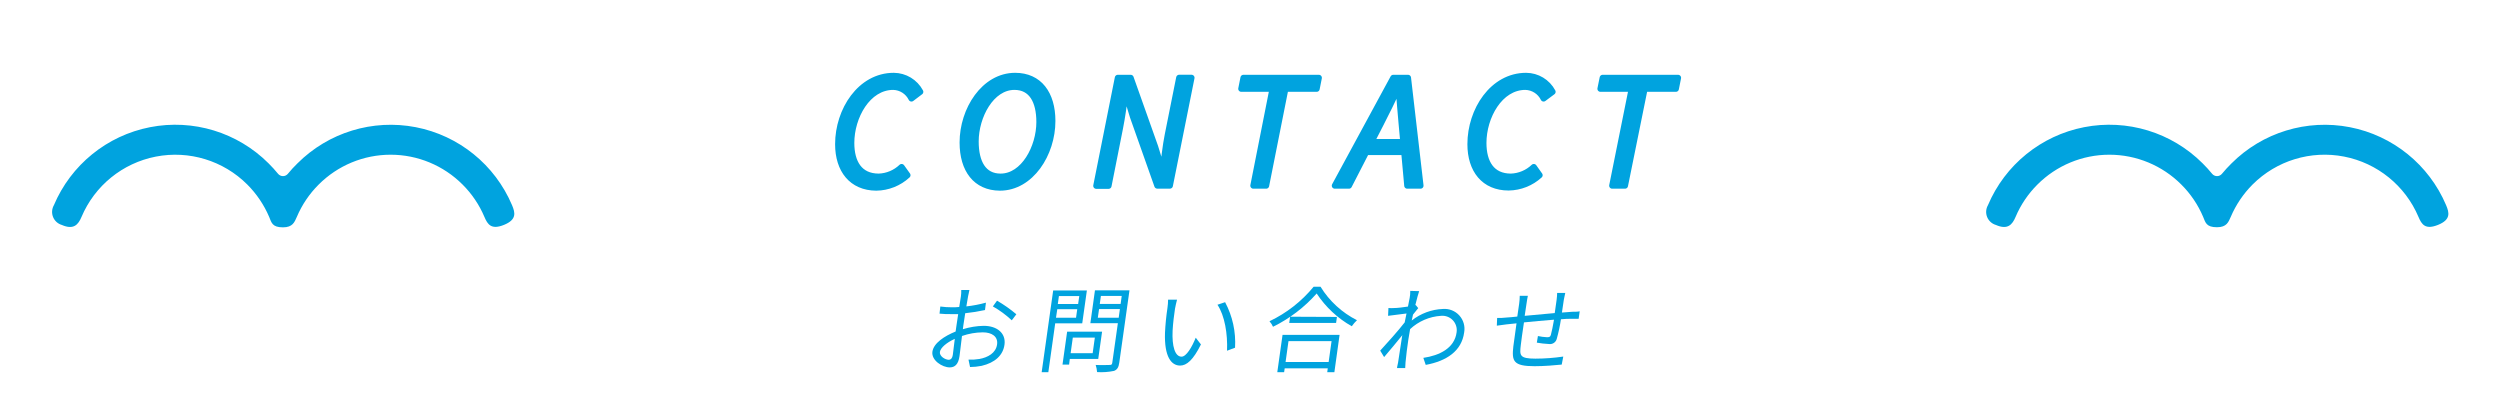
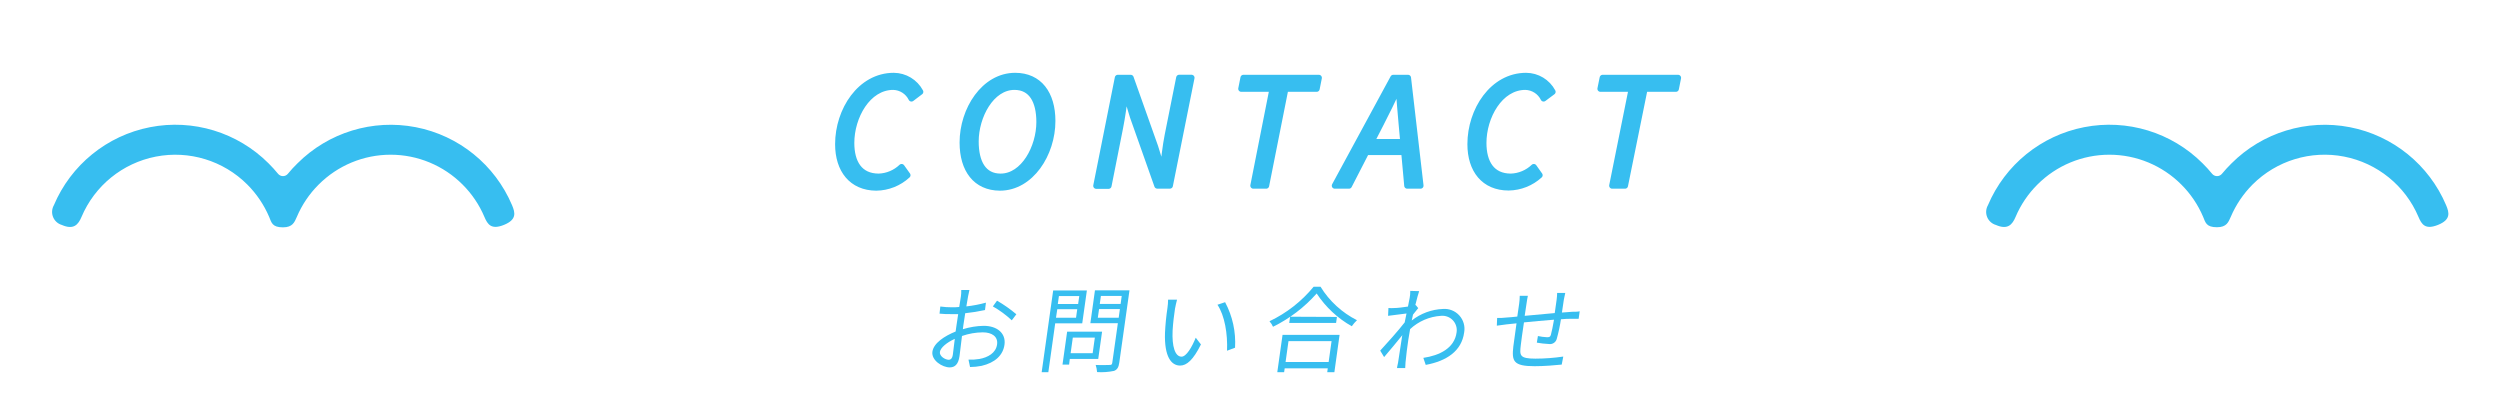
<svg xmlns="http://www.w3.org/2000/svg" viewBox="0 0 480 80">
  <defs>
-     <style>.cls-1,.cls-2{fill:#00a3df;}.cls-2{stroke:#00a3df;stroke-linecap:round;stroke-linejoin:round;stroke-width:1.16px;}</style>
+     <style>.cls-1,.cls-2{fill:#37bef0;}.cls-2{stroke:#37bef0;stroke-linecap:round;stroke-linejoin:round;stroke-width:1.16px;}</style>
  </defs>
  <g id="レイヤー_1" data-name="レイヤー 1">
    <path class="cls-1" d="M426.62,33.36a1.22,1.22,0,0,1-1.9,0c-.57-.7-1.18-1.37-1.82-2a25.32,25.32,0,0,0-41.22,8.05,2.6,2.6,0,0,0,1.53,3.78c2.27,1,3.16-.07,3.78-1.54a19.46,19.46,0,0,1,4.19-6.21,19.52,19.52,0,0,1,27.64,0A19.46,19.46,0,0,1,423,41.63c.45,1.07.57,2,2.66,2,1.87,0,2.2-1,2.65-2a19.79,19.79,0,0,1,4.19-6.21,19.57,19.57,0,0,1,31.84,6.21c.62,1.47,1.32,2.54,3.78,1.54s2.15-2.32,1.53-3.78a25.31,25.31,0,0,0-41.22-8A26.54,26.54,0,0,0,426.62,33.36Z" />
    <path class="cls-1" d="M55.28,33.36a1.22,1.22,0,0,1-1.9,0,26.54,26.54,0,0,0-1.82-2,25.32,25.32,0,0,0-41.22,8.05,2.6,2.6,0,0,0,1.53,3.78c2.28,1,3.16-.07,3.78-1.54a19.55,19.55,0,0,1,31.84-6.21,19.79,19.79,0,0,1,4.19,6.21c.45,1.07.56,2,2.65,2,1.87,0,2.21-1,2.66-2a19.46,19.46,0,0,1,4.19-6.21,19.52,19.52,0,0,1,27.64,0A19.46,19.46,0,0,1,93,41.63c.62,1.47,1.33,2.54,3.78,1.54s2.15-2.32,1.53-3.78a25.31,25.31,0,0,0-41.22-8C56.46,32,55.85,32.66,55.28,33.36Z" />
    <path class="cls-2" d="M160.92,27.68c0-6.52,4.26-13.12,10.68-13.12a5.82,5.82,0,0,1,5.1,3.07L175,18.92a4,4,0,0,0-3.5-2.24c-4.92,0-8.05,5.75-8.05,10.76,0,3.77,1.57,6.47,5.27,6.47a6.66,6.66,0,0,0,4.39-1.85l1.13,1.58a9,9,0,0,1-6,2.39C163.54,36,160.92,32.63,160.92,27.68Z" />
    <path class="cls-2" d="M184.82,27.36c0-6.32,4.14-12.8,10.09-12.8,4.61,0,7.15,3.44,7.15,8.67,0,6.32-4.14,12.8-10.08,12.8C187.36,36,184.82,32.59,184.82,27.36Zm14.74-3.93c0-4.05-1.5-6.75-4.79-6.75-4.45,0-7.44,5.63-7.44,10.48,0,4.05,1.49,6.75,4.78,6.75C196.56,33.91,199.56,28.28,199.56,23.43Z" />
    <path class="cls-2" d="M214.62,14.94h2.47l4.71,13.27,1.33,4.33h.13c.27-2.05.51-4.47.94-6.61l2.2-11h2.37l-4.15,20.71H222.2l-4.68-13.23L216.18,18h-.13c-.27,2.14-.58,4.44-1,6.55l-2.21,11.13h-2.36Z" />
    <path class="cls-2" d="M244.32,17.05h-6l.42-2.11h14.48l-.42,2.11h-6l-3.7,18.6h-2.46Z" />
    <path class="cls-2" d="M267.51,14.94h2.83l2.4,20.71h-2.55l-1.08-11.89c-.18-2.2-.4-4.39-.56-6.75h-.13c-1.1,2.38-2.15,4.47-3.31,6.75L259,35.65h-2.72Zm-5.72,12.33h9.09l-.45,1.92H261.3Z" />
    <path class="cls-2" d="M282.32,27.68c0-6.52,4.27-13.12,10.69-13.12a5.79,5.79,0,0,1,5.09,3.07l-1.73,1.29a4,4,0,0,0-3.5-2.24c-4.92,0-8.05,5.75-8.05,10.76,0,3.77,1.58,6.47,5.27,6.47a6.68,6.68,0,0,0,4.4-1.85l1.12,1.58A9,9,0,0,1,289.66,36C284.94,36,282.32,32.63,282.32,27.68Z" />
    <path class="cls-2" d="M313.28,17.05h-6l.43-2.11h14.48l-.42,2.11h-6L312,35.65h-2.46Z" />
    <path class="cls-1" d="M184.87,63.21a14.28,14.28,0,0,1,4-.65c2.59,0,4.26,1.43,4,3.55s-1.85,3.53-4.39,4.13a12,12,0,0,1-2.23.23l-.3-1.42a10.18,10.18,0,0,0,2.11-.13c1.6-.29,3.15-1.13,3.38-2.79.21-1.51-1-2.32-2.74-2.32a12.35,12.35,0,0,0-4,.7c-.18,1.51-.36,3.08-.47,3.85-.23,1.66-.94,2.18-1.89,2.18-1.41,0-3.54-1.35-3.32-3s2.28-3,4.46-3.89l.14-1c.1-.72.22-1.55.35-2.34-.49,0-.95,0-1.32,0a19.82,19.82,0,0,1-2.26-.09l.15-1.37a15.47,15.47,0,0,0,2.25.15c.42,0,.89,0,1.38-.06.15-.93.28-1.71.32-2a6.94,6.94,0,0,0,.07-1.26h1.57c-.08.32-.19.81-.26,1.22s-.2,1.14-.33,1.93a24.64,24.64,0,0,0,3.76-.72l-.18,1.42a36.06,36.06,0,0,1-3.8.61c-.13.85-.27,1.7-.37,2.42Zm-1.94,5c.09-.64.23-1.85.39-3.15-1.54.69-2.74,1.7-2.86,2.51s1,1.51,1.72,1.51C182.59,69.05,182.85,68.74,182.93,68.18Zm8.5-10.48a25.29,25.29,0,0,1,3.71,2.61l-.88,1.16a18.91,18.91,0,0,0-3.63-2.67Z" />
    <path class="cls-1" d="M202.6,62.08l-1.32,9.38H200l2.21-15.69h6.47l-.89,6.31Zm4-1.08.23-1.64H203L202.75,61Zm-3.29-4.15-.21,1.52H207l.22-1.52Zm2.09,12.07L205.27,70H204l.89-6.32h6.71l-.74,5.24Zm.58-4.1-.42,3h4.23l.42-3Zm8.92,4.82c-.12.88-.4,1.34-1,1.57a12.09,12.09,0,0,1-3.26.23,6,6,0,0,0-.27-1.37c1.16.06,2.33,0,2.7,0s.44-.11.49-.45l1.07-7.56h-5.28l.88-6.31h6.63ZM214.79,61l.23-1.66h-4L210.78,61Zm-3.42-4.18-.21,1.53h4l.21-1.53Z" />
    <path class="cls-1" d="M225.6,59.27c-.17,1.12-.38,2.75-.46,4.21-.14,3,.45,5,1.72,5,.91,0,2-1.84,2.72-3.64l1,1.29c-1.49,3-2.74,4.06-4,4.06-1.68,0-3.06-1.68-2.9-6.31a47.3,47.3,0,0,1,.47-4.75,10.44,10.44,0,0,0,.12-1.59l1.72,0C225.86,58,225.69,58.8,225.6,59.27Zm11.53,7.49-1.54.58c.14-3.21-.44-6.74-1.84-8.83l1.47-.49A16.49,16.49,0,0,1,237.13,66.76Z" />
    <path class="cls-1" d="M253.54,55.05a17.47,17.47,0,0,0,7,6.43,7.63,7.63,0,0,0-1,1.16,19.57,19.57,0,0,1-6.74-6.29,27.24,27.24,0,0,1-8.38,6.39,4,4,0,0,0-.68-1.06,24.67,24.67,0,0,0,8.48-6.63Zm-7.29,9.24H257.2l-1,7.17h-1.37l.1-.74h-8.27l-.11.74h-1.31Zm1.14,1.21-.56,4h8.27l.56-4Zm9.3-4.65L256.53,62h-9l.17-1.19Z" />
    <path class="cls-1" d="M272.3,59.16c-.26.32-.64.81-1,1.24-.08.36-.16.76-.25,1.14a10.31,10.31,0,0,1,6-2.22,3.83,3.83,0,0,1,4.07,4.5c-.48,3.59-3.38,5.5-7.38,6.24l-.46-1.35c3.07-.45,6-1.84,6.39-4.92a2.76,2.76,0,0,0-3-3.15,9.57,9.57,0,0,0-5.93,2.55c-.14.74-.26,1.46-.35,2.09-.23,1.62-.38,2.71-.53,4.31,0,.31-.05.76-.06,1.08h-1.57c0-.25.16-.77.2-1.06.26-1.71.39-2.6.7-4.58,0-.18.08-.41.12-.68-1.05,1.31-2.47,3-3.5,4.21L265,67.32c1.16-1.24,3.61-4,4.7-5.42.12-.58.24-1.15.35-1.71-.82.09-2.4.3-3.54.45l.07-1.5a7.72,7.72,0,0,0,1.17,0c.58,0,1.64-.14,2.58-.28.18-.85.3-1.48.33-1.68a6.4,6.4,0,0,0,.11-1.33l1.71.05c-.15.43-.44,1.44-.74,2.69l.1,0Z" />
    <path class="cls-1" d="M300.53,56.24c-.08.29-.2.9-.27,1.28-.12.81-.26,1.69-.37,2.49l2-.15c.47,0,1,0,1.41-.09l-.2,1.44h-1.4c-.53,0-1.22,0-2,.09a30.23,30.23,0,0,1-.8,3.75,1.34,1.34,0,0,1-1.51,1,18.21,18.21,0,0,1-2.32-.26l.21-1.27a11,11,0,0,0,1.75.23c.44,0,.63-.07.74-.47.17-.59.41-1.78.6-2.9-1.86.15-4,.34-5.77.52-.27,1.84-.55,3.7-.61,4.38-.22,1.93-.29,2.58,2.81,2.58a37.23,37.23,0,0,0,5.35-.4L299.85,70c-1.2.13-3.41.31-5.21.31-4.13,0-4.39-1-4.08-3.8.09-.78.35-2.65.61-4.43l-1.92.2-1.86.25.06-1.48c.54,0,1.22,0,1.87-.09.46,0,1.17-.11,2-.18l.36-2.48a10.81,10.81,0,0,0,.11-1.5h1.56c-.09.4-.17.88-.25,1.44l-.36,2.4,5.77-.53.36-2.54a11,11,0,0,0,.1-1.33Z" />
  </g>
</svg>
